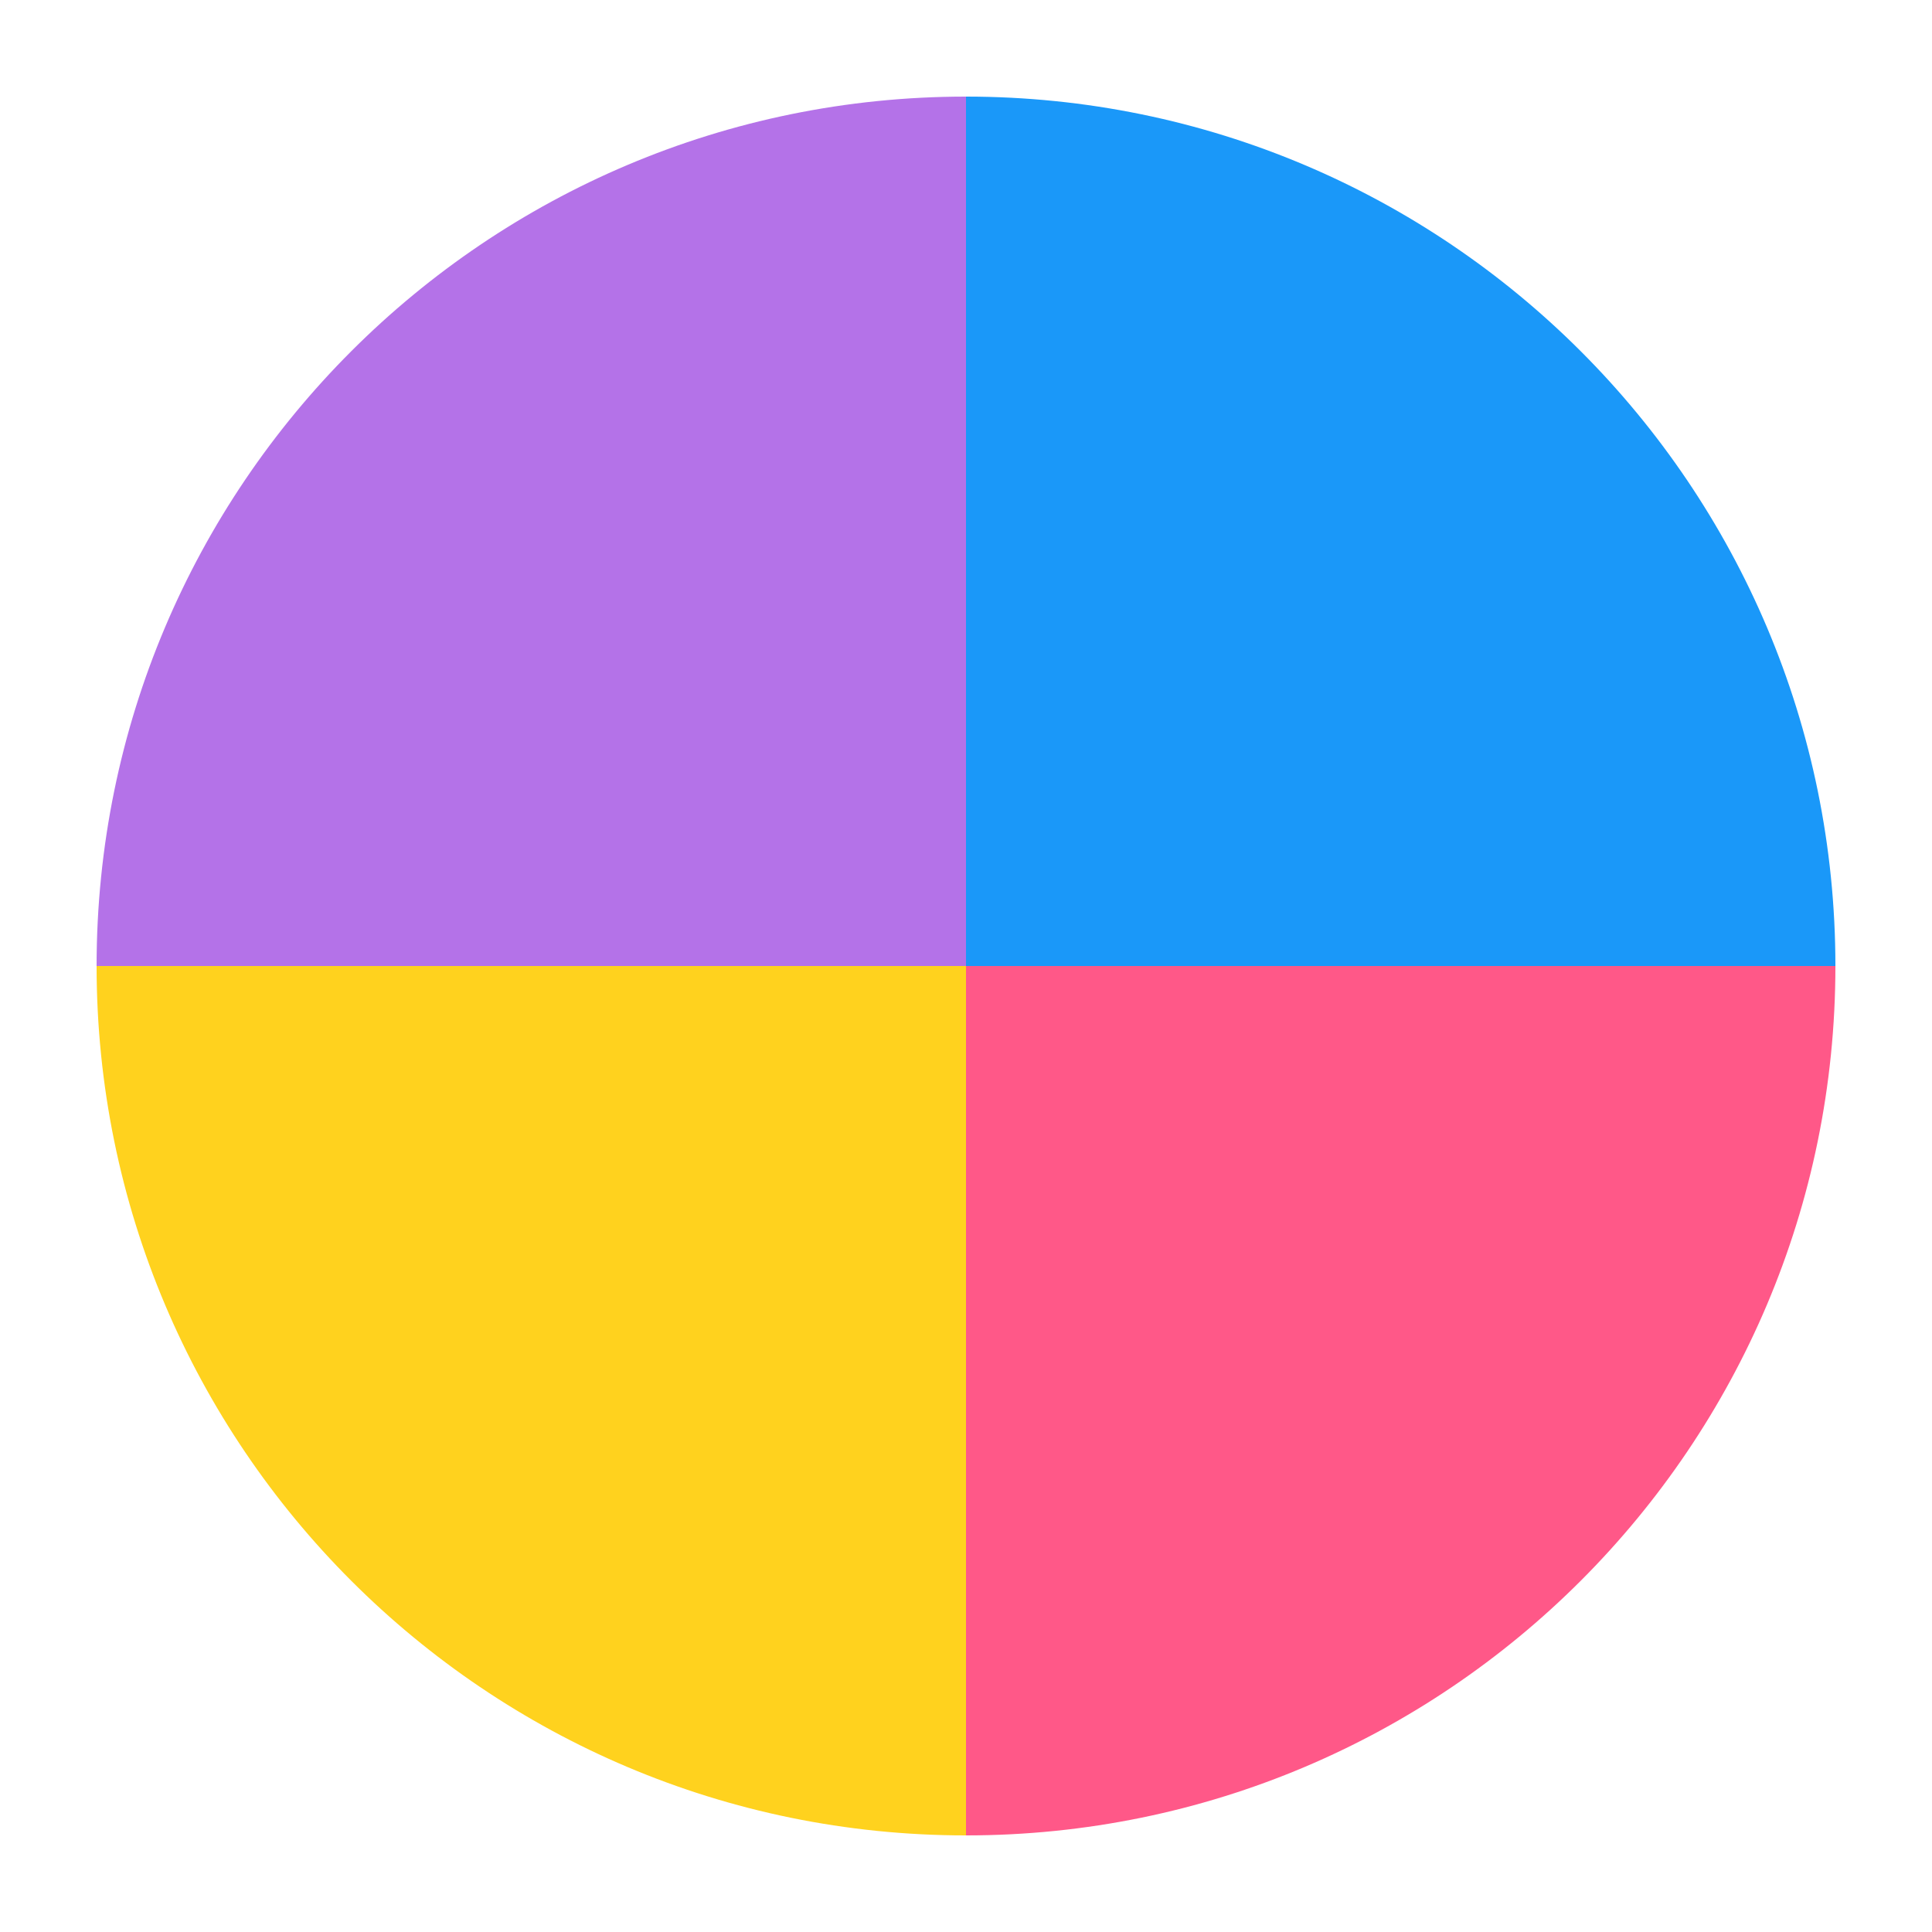
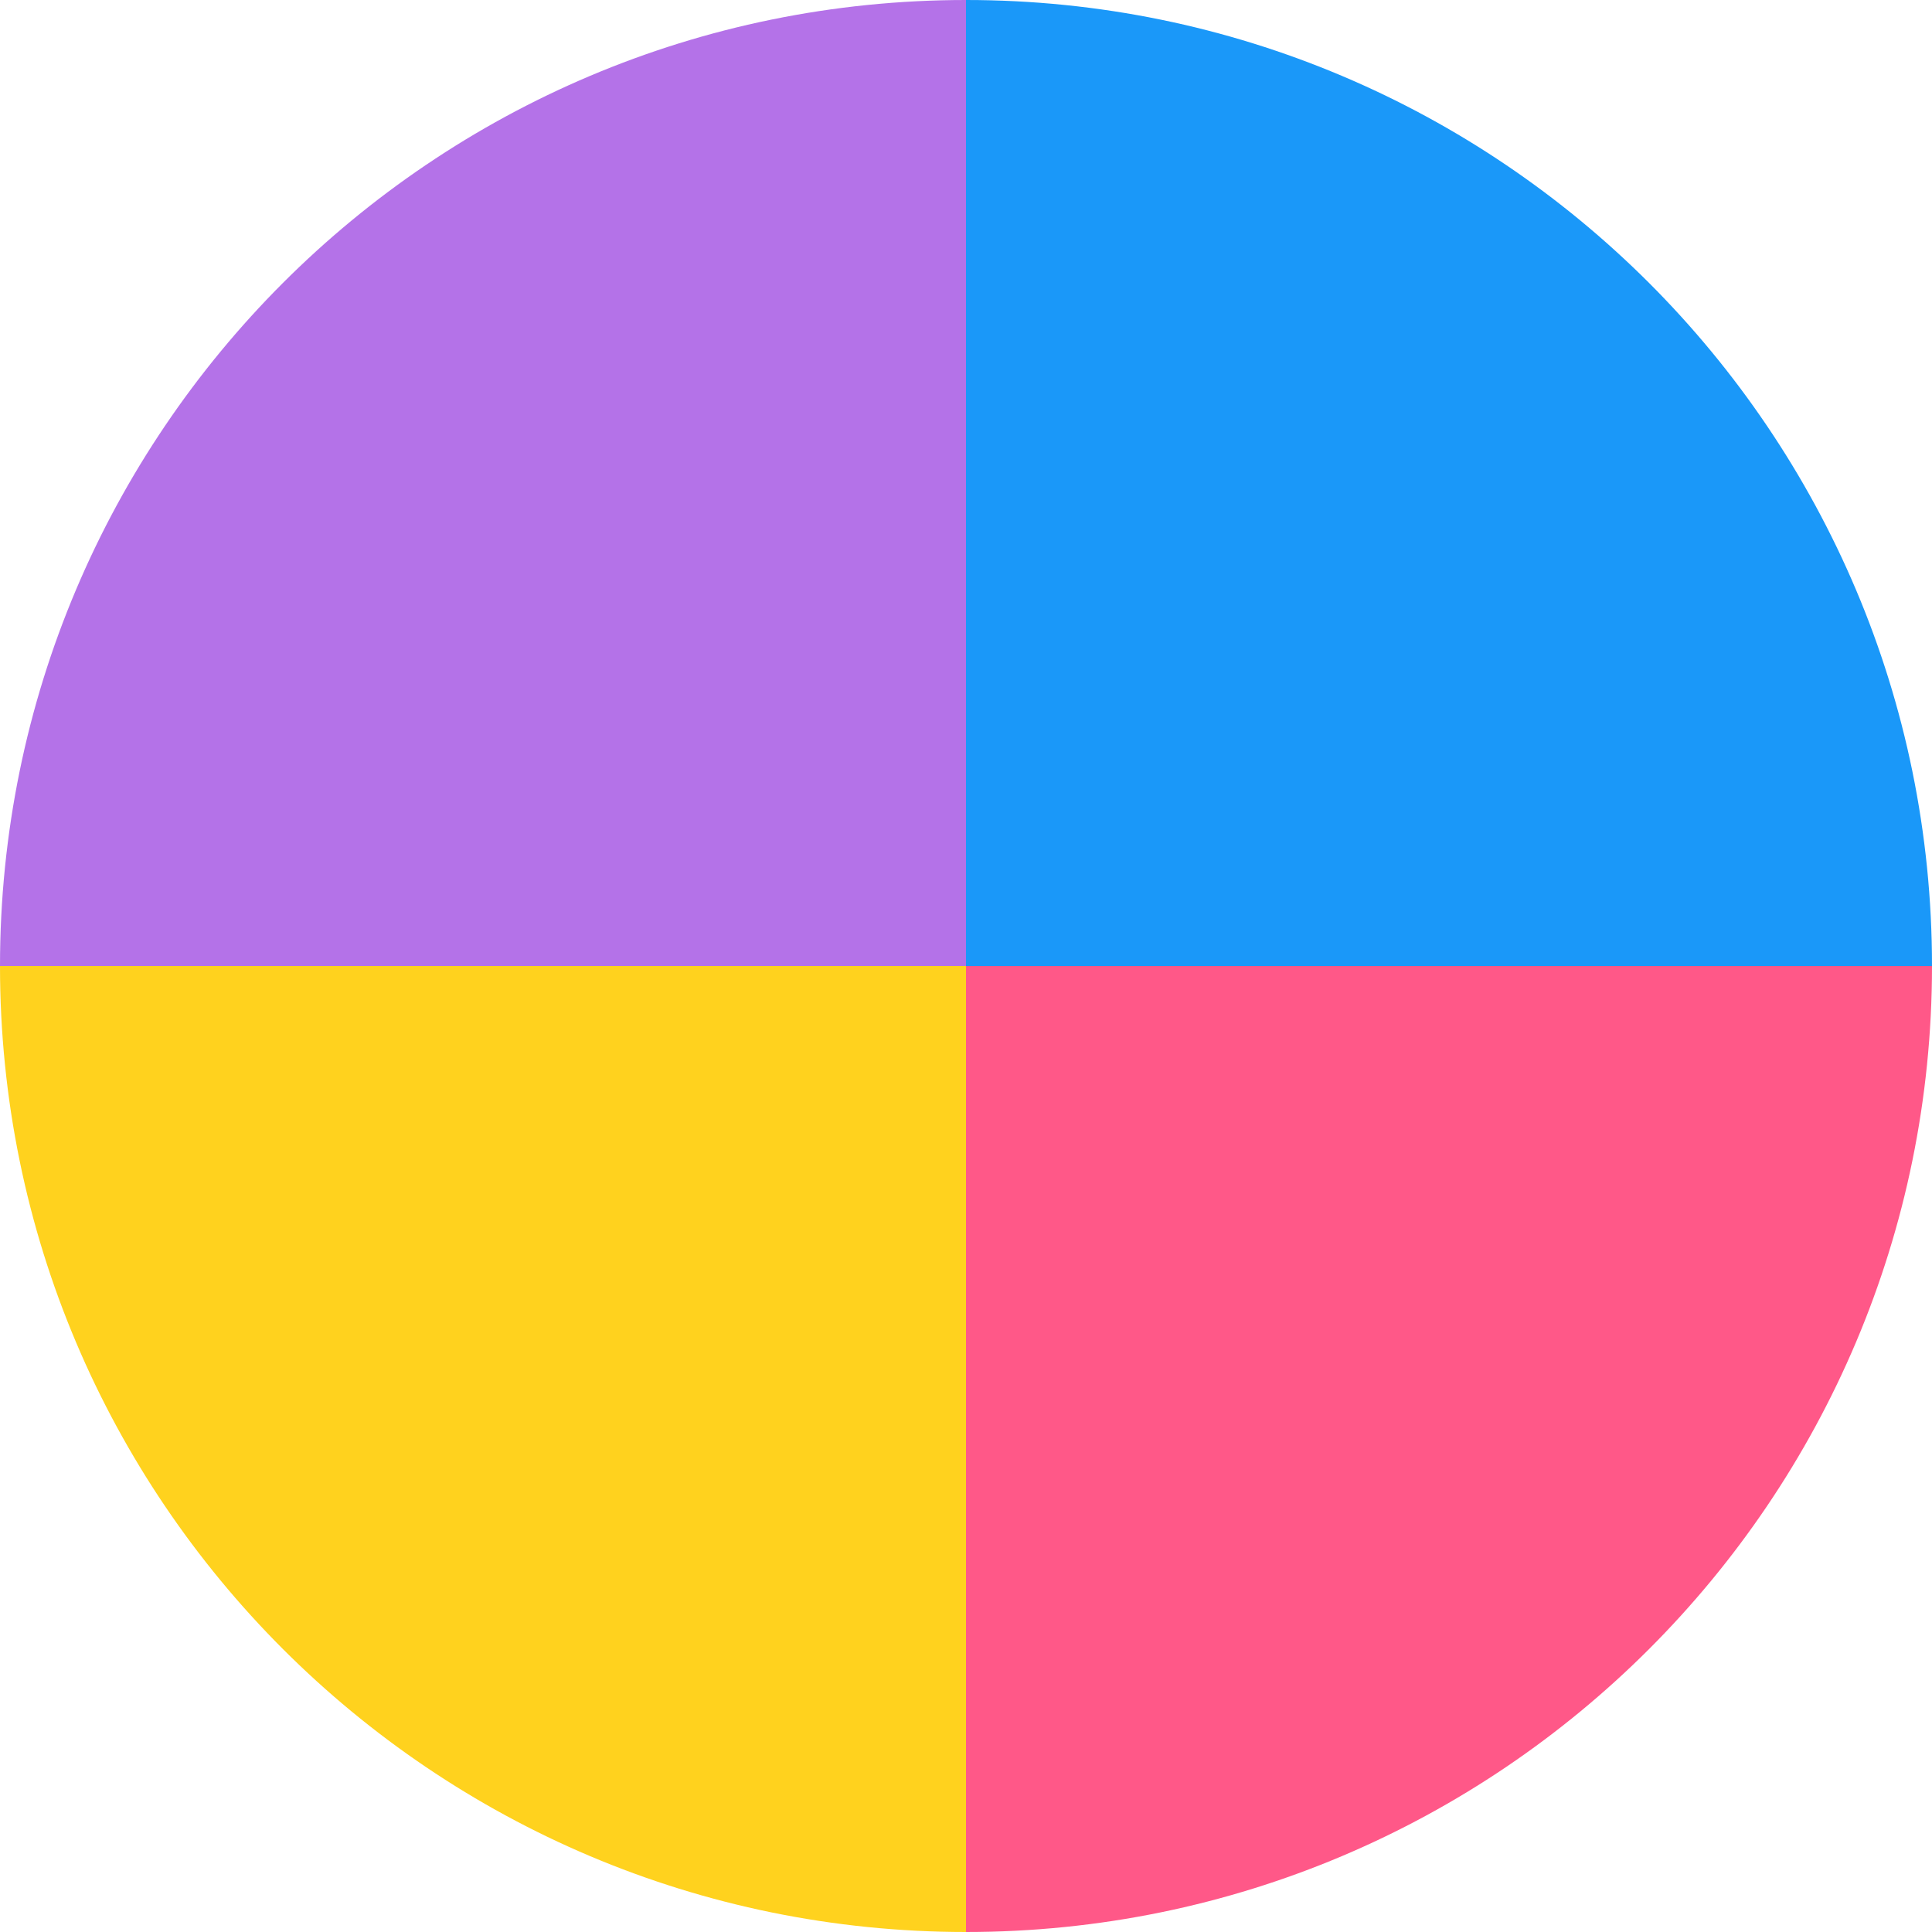
- <svg xmlns="http://www.w3.org/2000/svg" width="400" height="400" viewBox="0 0 400 400">
+ <svg xmlns="http://www.w3.org/2000/svg" width="400" height="400" viewBox="20 20 360 360">
  <path id="seg1" fill="#1a98f9" d="           M200,200           L200,20           A180,180 0 0,1 380,200           Z" />
  <path id="seg2" fill="#ff5888" d="           M200,200           L380,200           A180,180 0 0,1 200,380           Z" />
  <path id="seg3" fill="#ffd21e" d="           M200,200           L200,380           A180,180 0 0,1 20,200           Z" />
  <path id="seg4" fill="#b472e8" d="           M200,200           L20,200           A180,180 0 0,1 200,20           Z" />
</svg>
